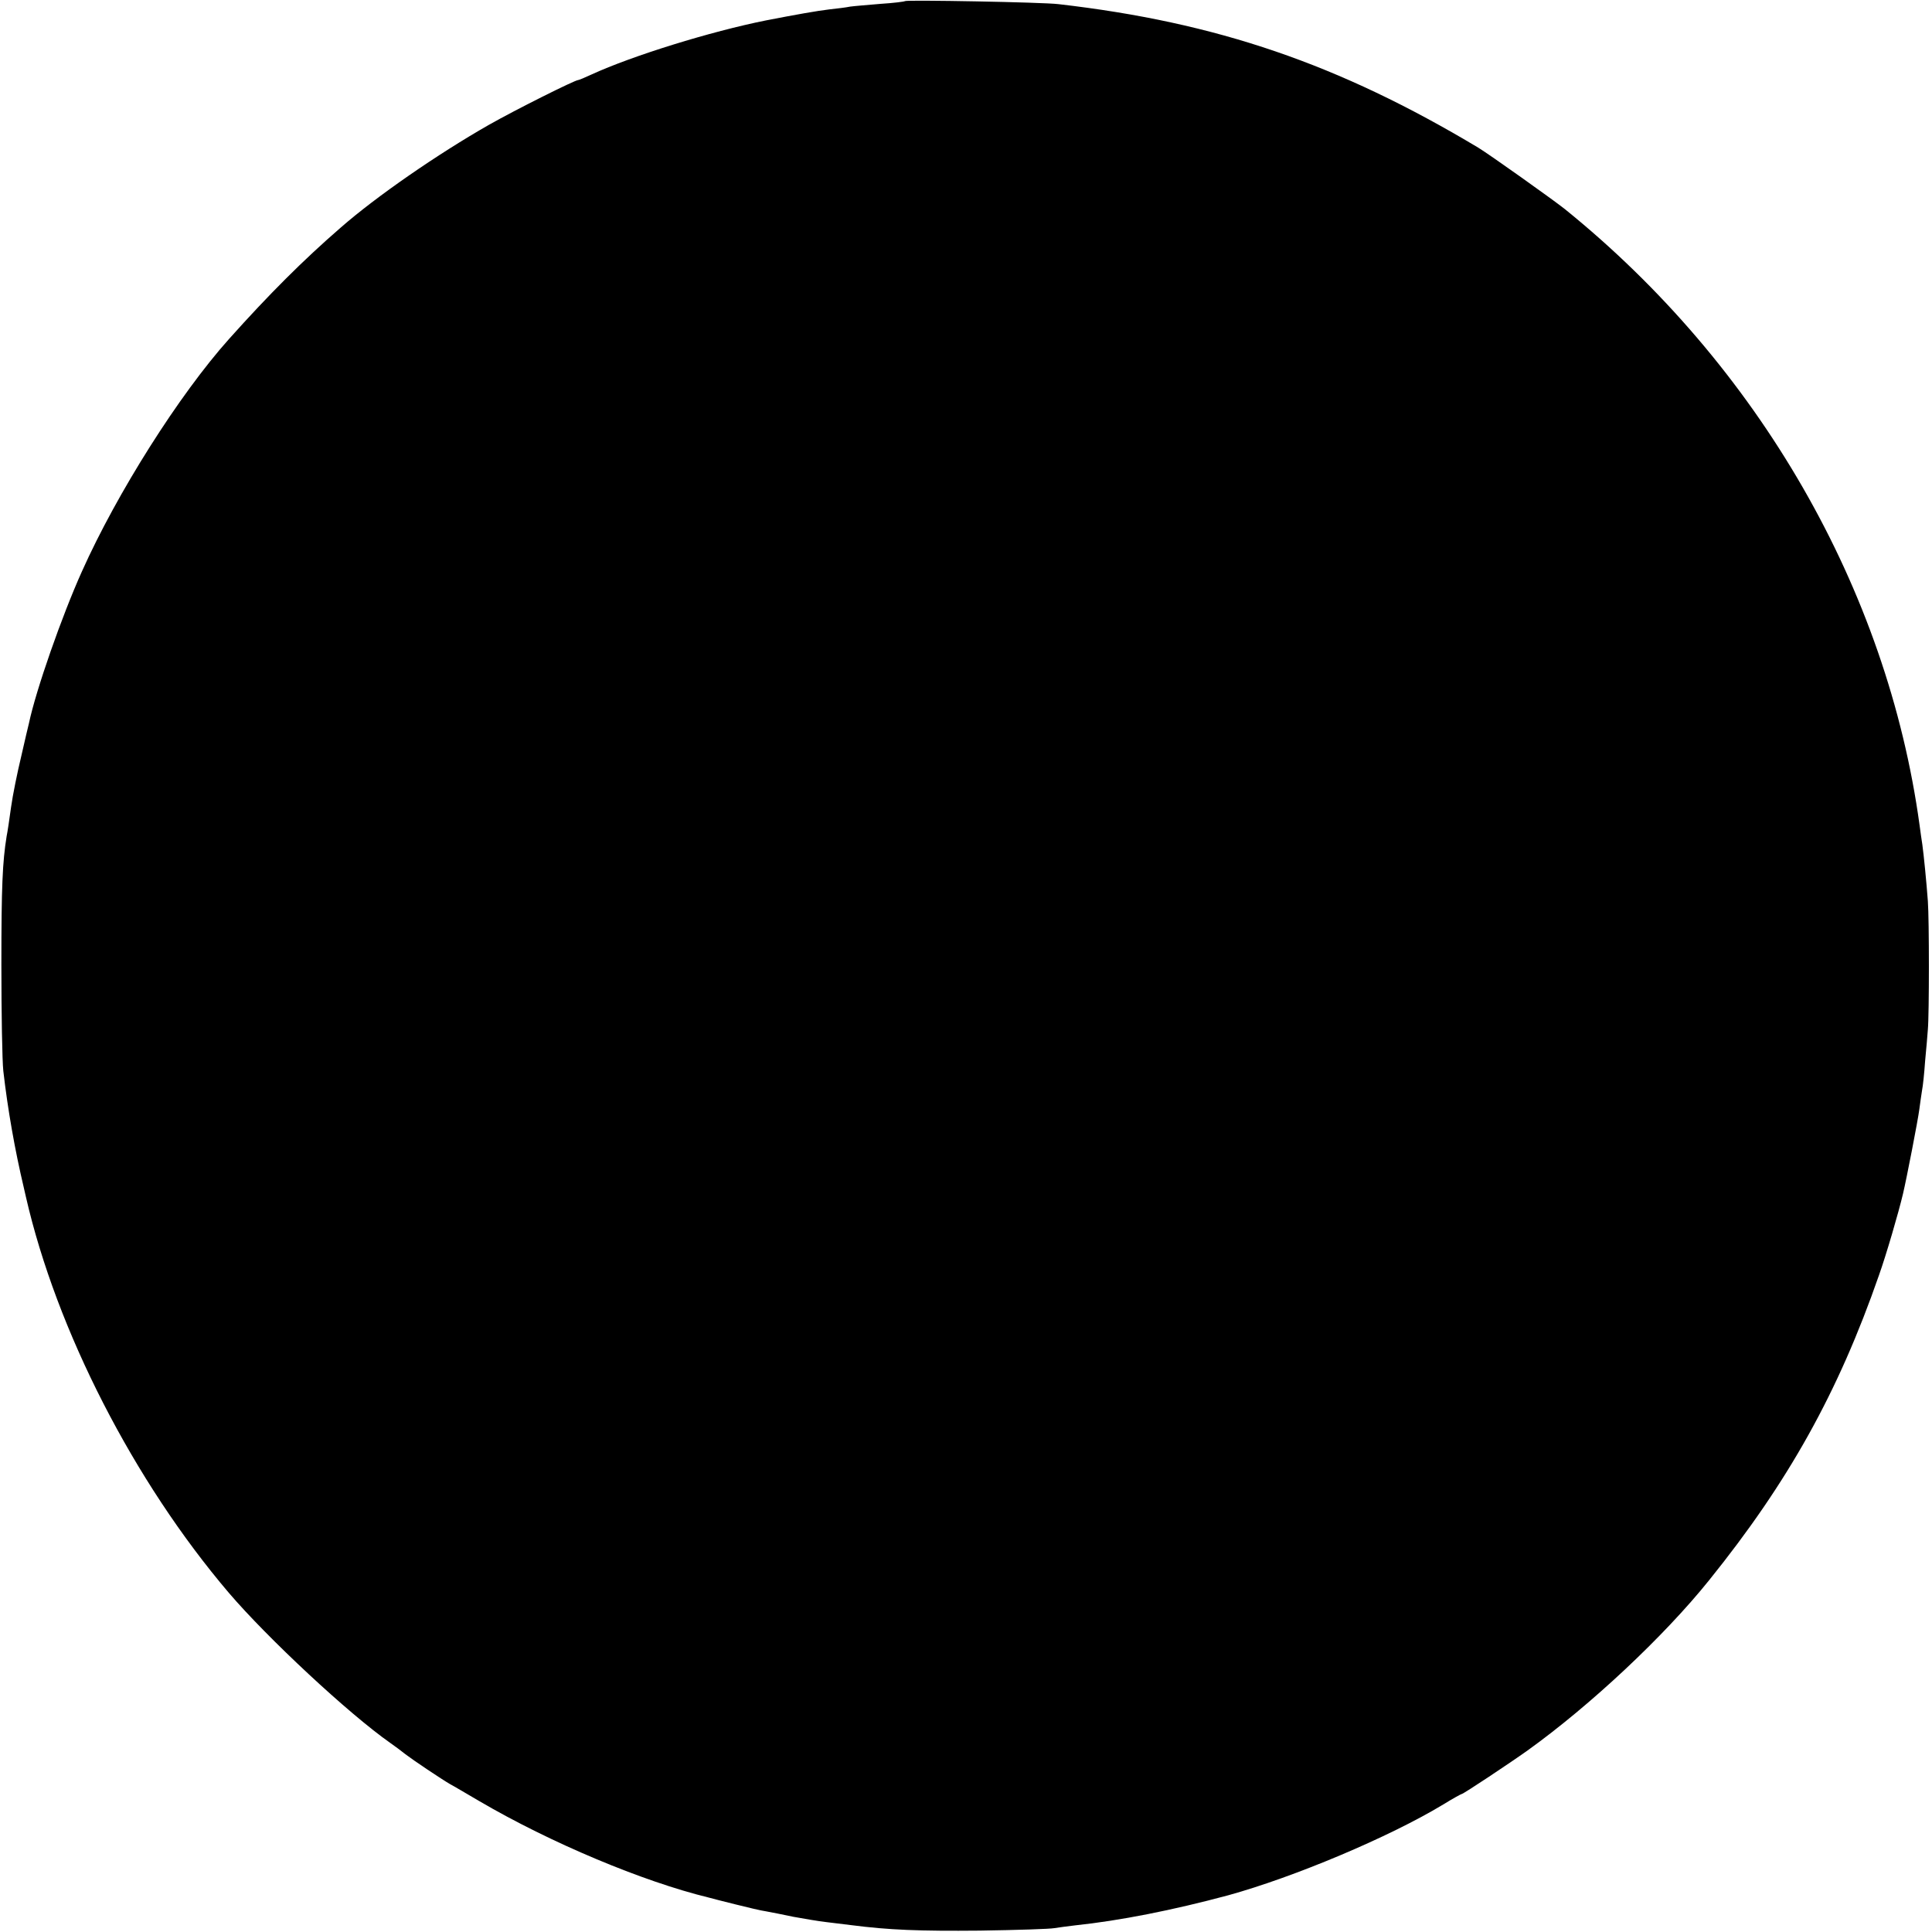
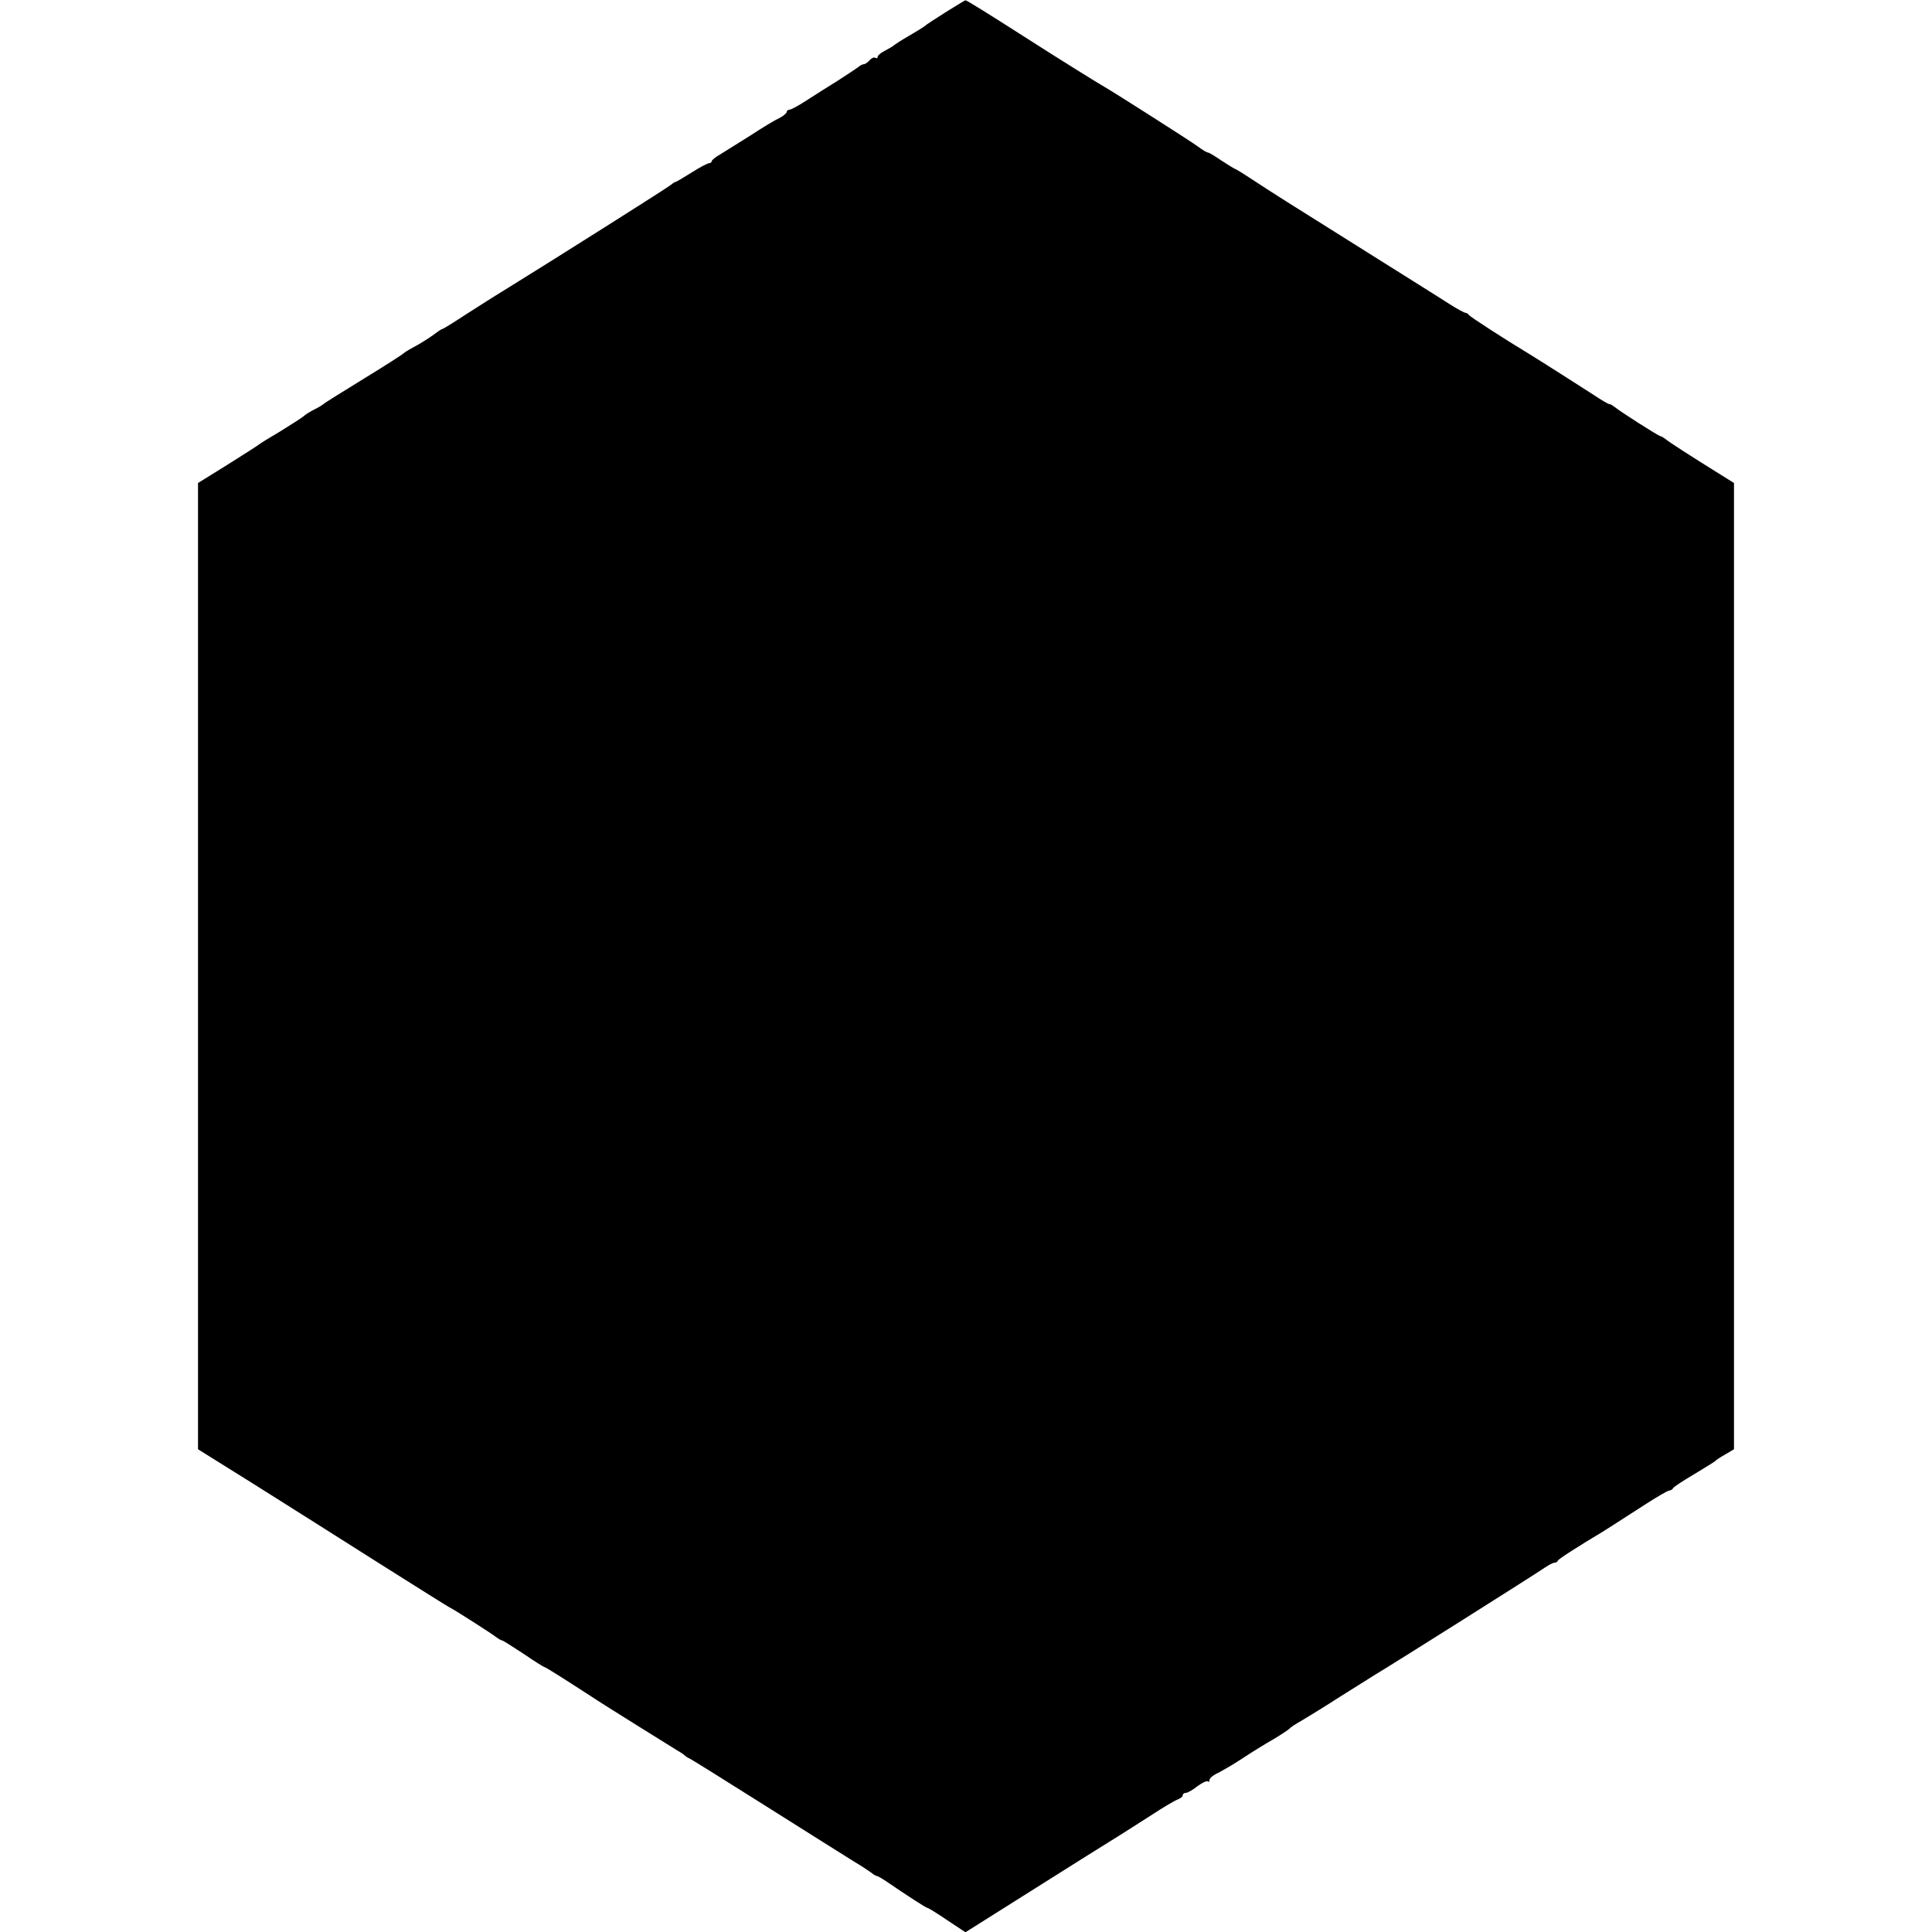
- <svg xmlns="http://www.w3.org/2000/svg" version="1.0" width="700pt" height="700pt" viewBox="0 0 700 700" preserveAspectRatio="xMidYMid meet">
-   <g transform="translate(0,700) scale(0.1,-0.1)" fill="#000000" stroke="none">
-     <path d="M3279 6996 c-2 -2 -42 -7 -89 -10 -47 -4 -96 -8 -110 -10 -14 -3 -47 -7 -75 -10 -43 -5 -122 -19 -230 -40 -200 -40 -484 -128 -632 -196 -24 -11 -45 -20 -48 -20 -12 0 -226 -107 -323 -162 -186 -106 -409 -260 -538 -373 -136 -118 -260 -242 -404 -403 -180 -201 -406 -558 -533 -842 -73 -162 -167 -431 -192 -550 -2 -8 -15 -62 -28 -120 -14 -58 -31 -141 -37 -185 -6 -44 -13 -91 -16 -105 -15 -93 -19 -182 -19 -465 0 -176 3 -349 7 -385 16 -140 42 -287 74 -422 2 -10 6 -26 8 -35 111 -484 391 -1030 735 -1434 141 -165 434 -438 585 -544 16 -11 40 -29 55 -41 26 -20 130 -90 163 -109 10 -5 57 -33 105 -61 258 -151 592 -291 830 -349 10 -3 54 -14 98 -25 44 -11 94 -23 110 -25 17 -3 62 -12 100 -20 39 -7 91 -16 118 -19 26 -3 66 -8 90 -11 139 -18 249 -22 467 -20 135 2 256 6 270 9 14 2 48 7 75 10 162 17 354 55 555 109 239 66 584 211 779 329 34 21 65 38 67 38 6 0 176 113 239 158 227 163 494 413 657 616 287 356 468 680 616 1106 26 73 71 227 87 295 13 55 54 266 59 305 3 25 8 56 10 70 3 14 8 61 11 105 4 44 9 96 10 115 5 55 5 399 0 465 -5 69 -15 169 -20 205 -2 14 -7 45 -10 70 -117 855 -584 1666 -1286 2233 -47 37 -272 197 -313 222 -506 303 -947 454 -1521 520 -55 7 -551 16 -556 11z" />
+ <svg xmlns="http://www.w3.org/2000/svg" version="1.0" width="722pt" height="722pt" viewBox="0 0 722 722" preserveAspectRatio="xMidYMid meet">
+   <g transform="translate(0,722) scale(0.1,-0.1)" fill="#000000" stroke="none">
+     <path d="M3535 7175 c-38 -24 -75 -48 -80 -53 -6 -5 -33 -21 -60 -37 -28 -16 -52 -32 -55 -35 -3 -3 -17 -11 -32 -19 -16 -8 -28 -18 -28 -23 0 -5 -4 -7 -9 -4 -5 3 -14 -1 -21 -9 -7 -8 -17 -15 -22 -15 -5 0 -14 -5 -21 -11 -7 -5 -41 -28 -77 -51 -36 -22 -89 -56 -117 -74 -29 -19 -57 -34 -63 -34 -5 0 -10 -4 -10 -8 0 -5 -12 -15 -27 -23 -16 -7 -64 -36 -108 -65 -44 -28 -95 -59 -112 -70 -18 -10 -33 -22 -33 -26 0 -4 -5 -8 -10 -8 -6 0 -36 -16 -66 -35 -30 -19 -57 -35 -60 -35 -2 0 -10 -5 -17 -11 -10 -9 -421 -269 -620 -392 -38 -23 -105 -66 -149 -94 -44 -29 -83 -53 -86 -53 -3 0 -19 -11 -36 -24 -17 -12 -47 -31 -66 -41 -19 -10 -37 -21 -40 -24 -3 -4 -70 -47 -150 -96 -80 -49 -147 -91 -150 -94 -3 -3 -18 -13 -35 -21 -16 -8 -35 -20 -41 -26 -7 -6 -45 -30 -85 -55 -41 -24 -78 -47 -84 -52 -5 -4 -58 -38 -117 -75 l-108 -67 0 -1805 0 -1806 213 -133 c116 -73 325 -205 462 -292 138 -87 257 -162 265 -166 19 -9 161 -100 177 -113 7 -5 15 -10 18 -10 4 0 40 -23 81 -50 41 -28 76 -50 79 -50 4 0 92 -56 175 -110 35 -24 307 -193 325 -204 11 -6 22 -14 25 -17 3 -3 10 -8 16 -10 5 -2 135 -83 287 -179 152 -96 300 -189 329 -207 29 -17 58 -37 65 -42 7 -6 15 -11 18 -11 3 0 18 -8 33 -18 82 -56 153 -102 158 -102 3 0 36 -20 74 -46 l68 -45 211 133 c116 73 222 140 235 148 113 70 173 108 246 155 47 31 93 58 103 61 9 4 17 10 17 15 0 5 5 9 12 9 6 0 26 11 43 25 18 13 35 21 39 18 3 -4 6 -1 6 5 0 7 15 19 33 27 17 9 59 33 92 55 33 22 85 54 115 71 30 18 57 36 60 40 3 4 23 17 46 30 22 13 87 53 143 89 57 36 115 72 129 81 61 36 609 382 634 400 15 10 31 19 37 19 5 0 11 3 13 8 2 6 79 55 166 107 19 12 43 27 159 102 45 29 86 53 92 53 5 0 11 4 13 8 2 5 37 28 78 52 41 25 77 47 80 50 3 4 20 15 38 25 l32 19 0 1806 0 1805 -48 30 c-108 67 -198 125 -209 135 -7 5 -15 10 -18 10 -6 0 -154 94 -172 110 -7 5 -15 10 -19 10 -4 0 -30 15 -58 34 -48 31 -197 126 -241 153 -88 53 -221 139 -226 146 -3 5 -9 8 -13 8 -3 0 -30 14 -58 32 -29 19 -170 107 -313 197 -305 191 -352 221 -425 269 -30 20 -59 38 -65 40 -5 2 -29 17 -52 32 -23 16 -45 29 -49 29 -4 0 -21 10 -38 23 -29 21 -308 199 -348 222 -20 11 -190 117 -288 180 -142 91 -229 145 -232 144 -2 0 -34 -20 -73 -44z" />
  </g>
</svg>
